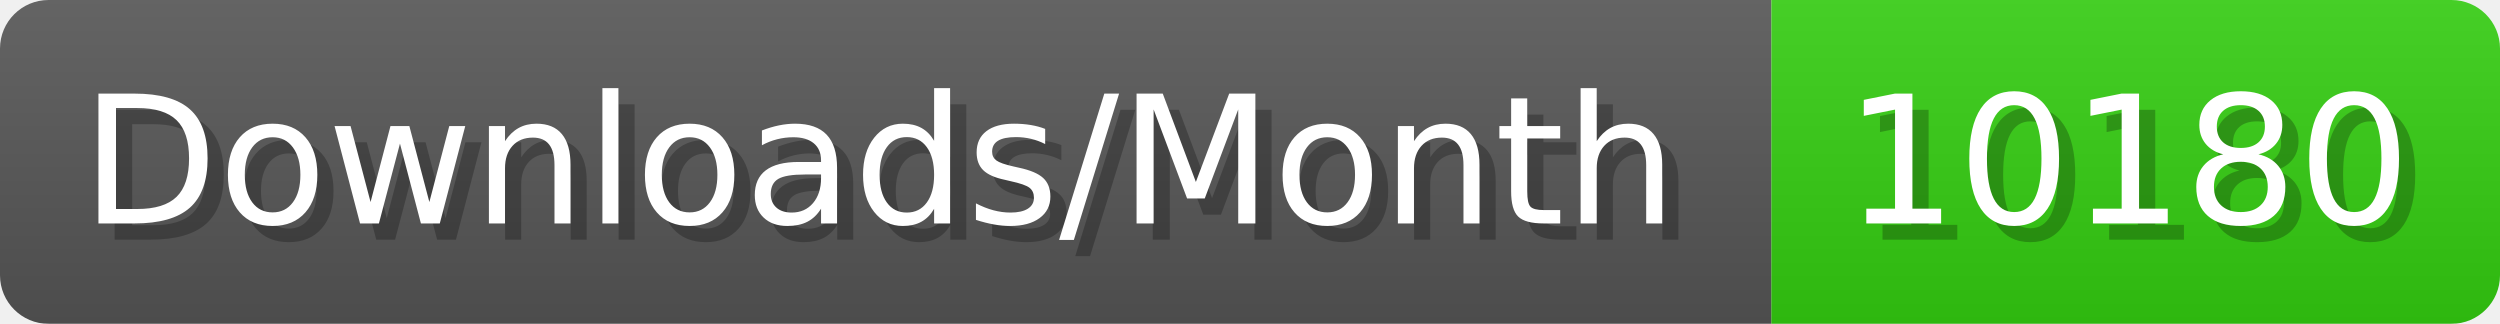
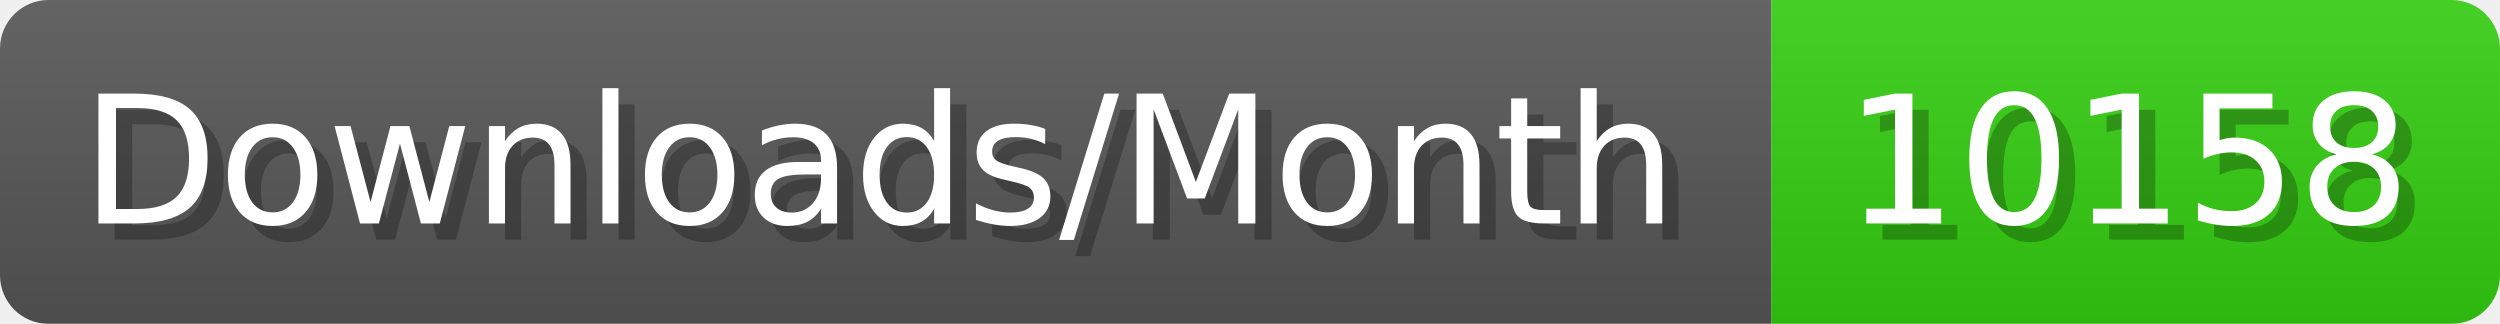
- <svg xmlns="http://www.w3.org/2000/svg" width="154.4" height="20" viewBox="0 0 1544 200" role="img" aria-label="Downloads/Month: 10180">
+ <svg xmlns="http://www.w3.org/2000/svg" width="154.4" height="20" viewBox="0 0 1544 200" role="img" aria-label="Downloads/Month: 10158">
  <linearGradient id="YlXUI" x2="0" y2="100%">
    <stop offset="0" stop-opacity=".1" stop-color="#EEE" />
    <stop offset="1" stop-opacity=".1" />
  </linearGradient>
  <mask id="JHhop">
    <rect width="1544" height="200" rx="30" fill="#FFF" />
  </mask>
  <g mask="url(#JHhop)">
    <rect width="1094" height="200" fill="#555" />
    <rect width="450" height="200" fill="#3C1" x="1094" />
    <rect width="1544" height="200" fill="url(#YlXUI)" />
  </g>
  <g aria-hidden="true" fill="#fff" text-anchor="start" font-family="Verdana,DejaVu Sans,sans-serif" font-size="110">
    <text x="60" y="148" textLength="994" fill="#000" opacity="0.25">Downloads/Month</text>
    <text x="50" y="138" textLength="994">Downloads/Month</text>
-     <text x="1149" y="148" textLength="350" fill="#000" opacity="0.25">10180</text>
-     <text x="1139" y="138" textLength="350">10180</text>
+     <text x="1149" y="148" textLength="350" fill="#000" opacity="0.25">10158</text>
+     <text x="1139" y="138" textLength="350">10158</text>
  </g>
</svg>
